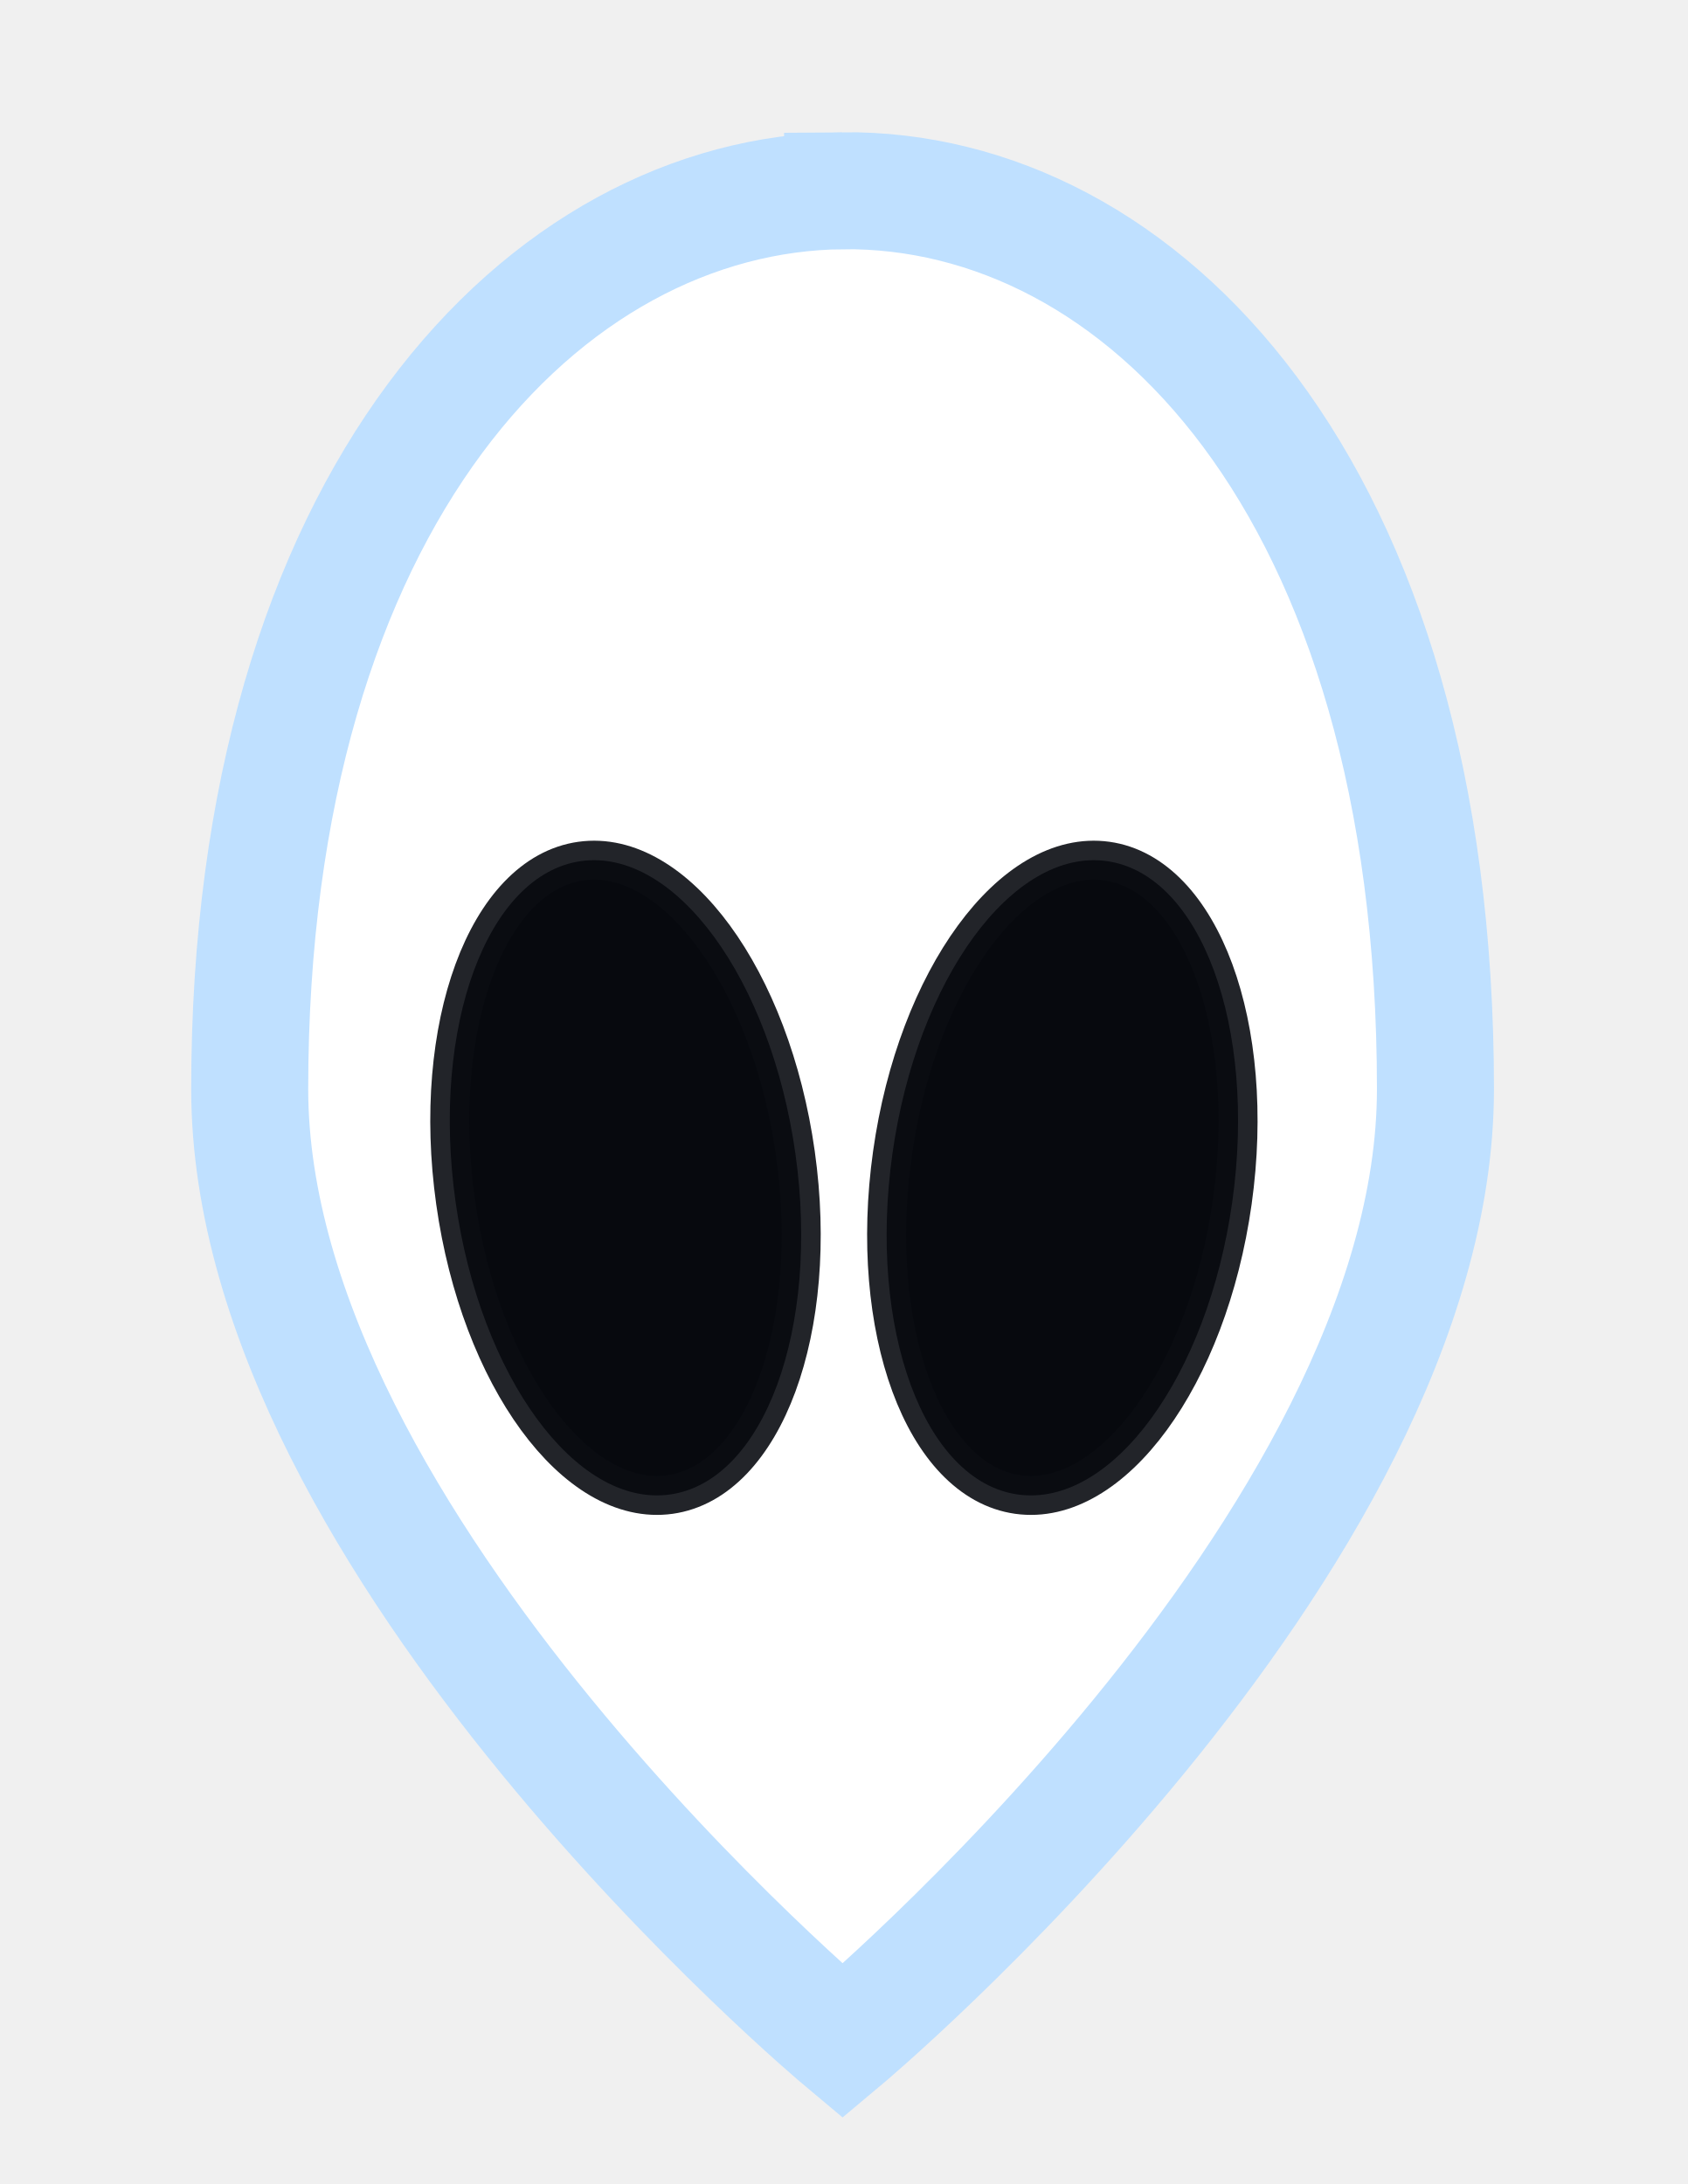
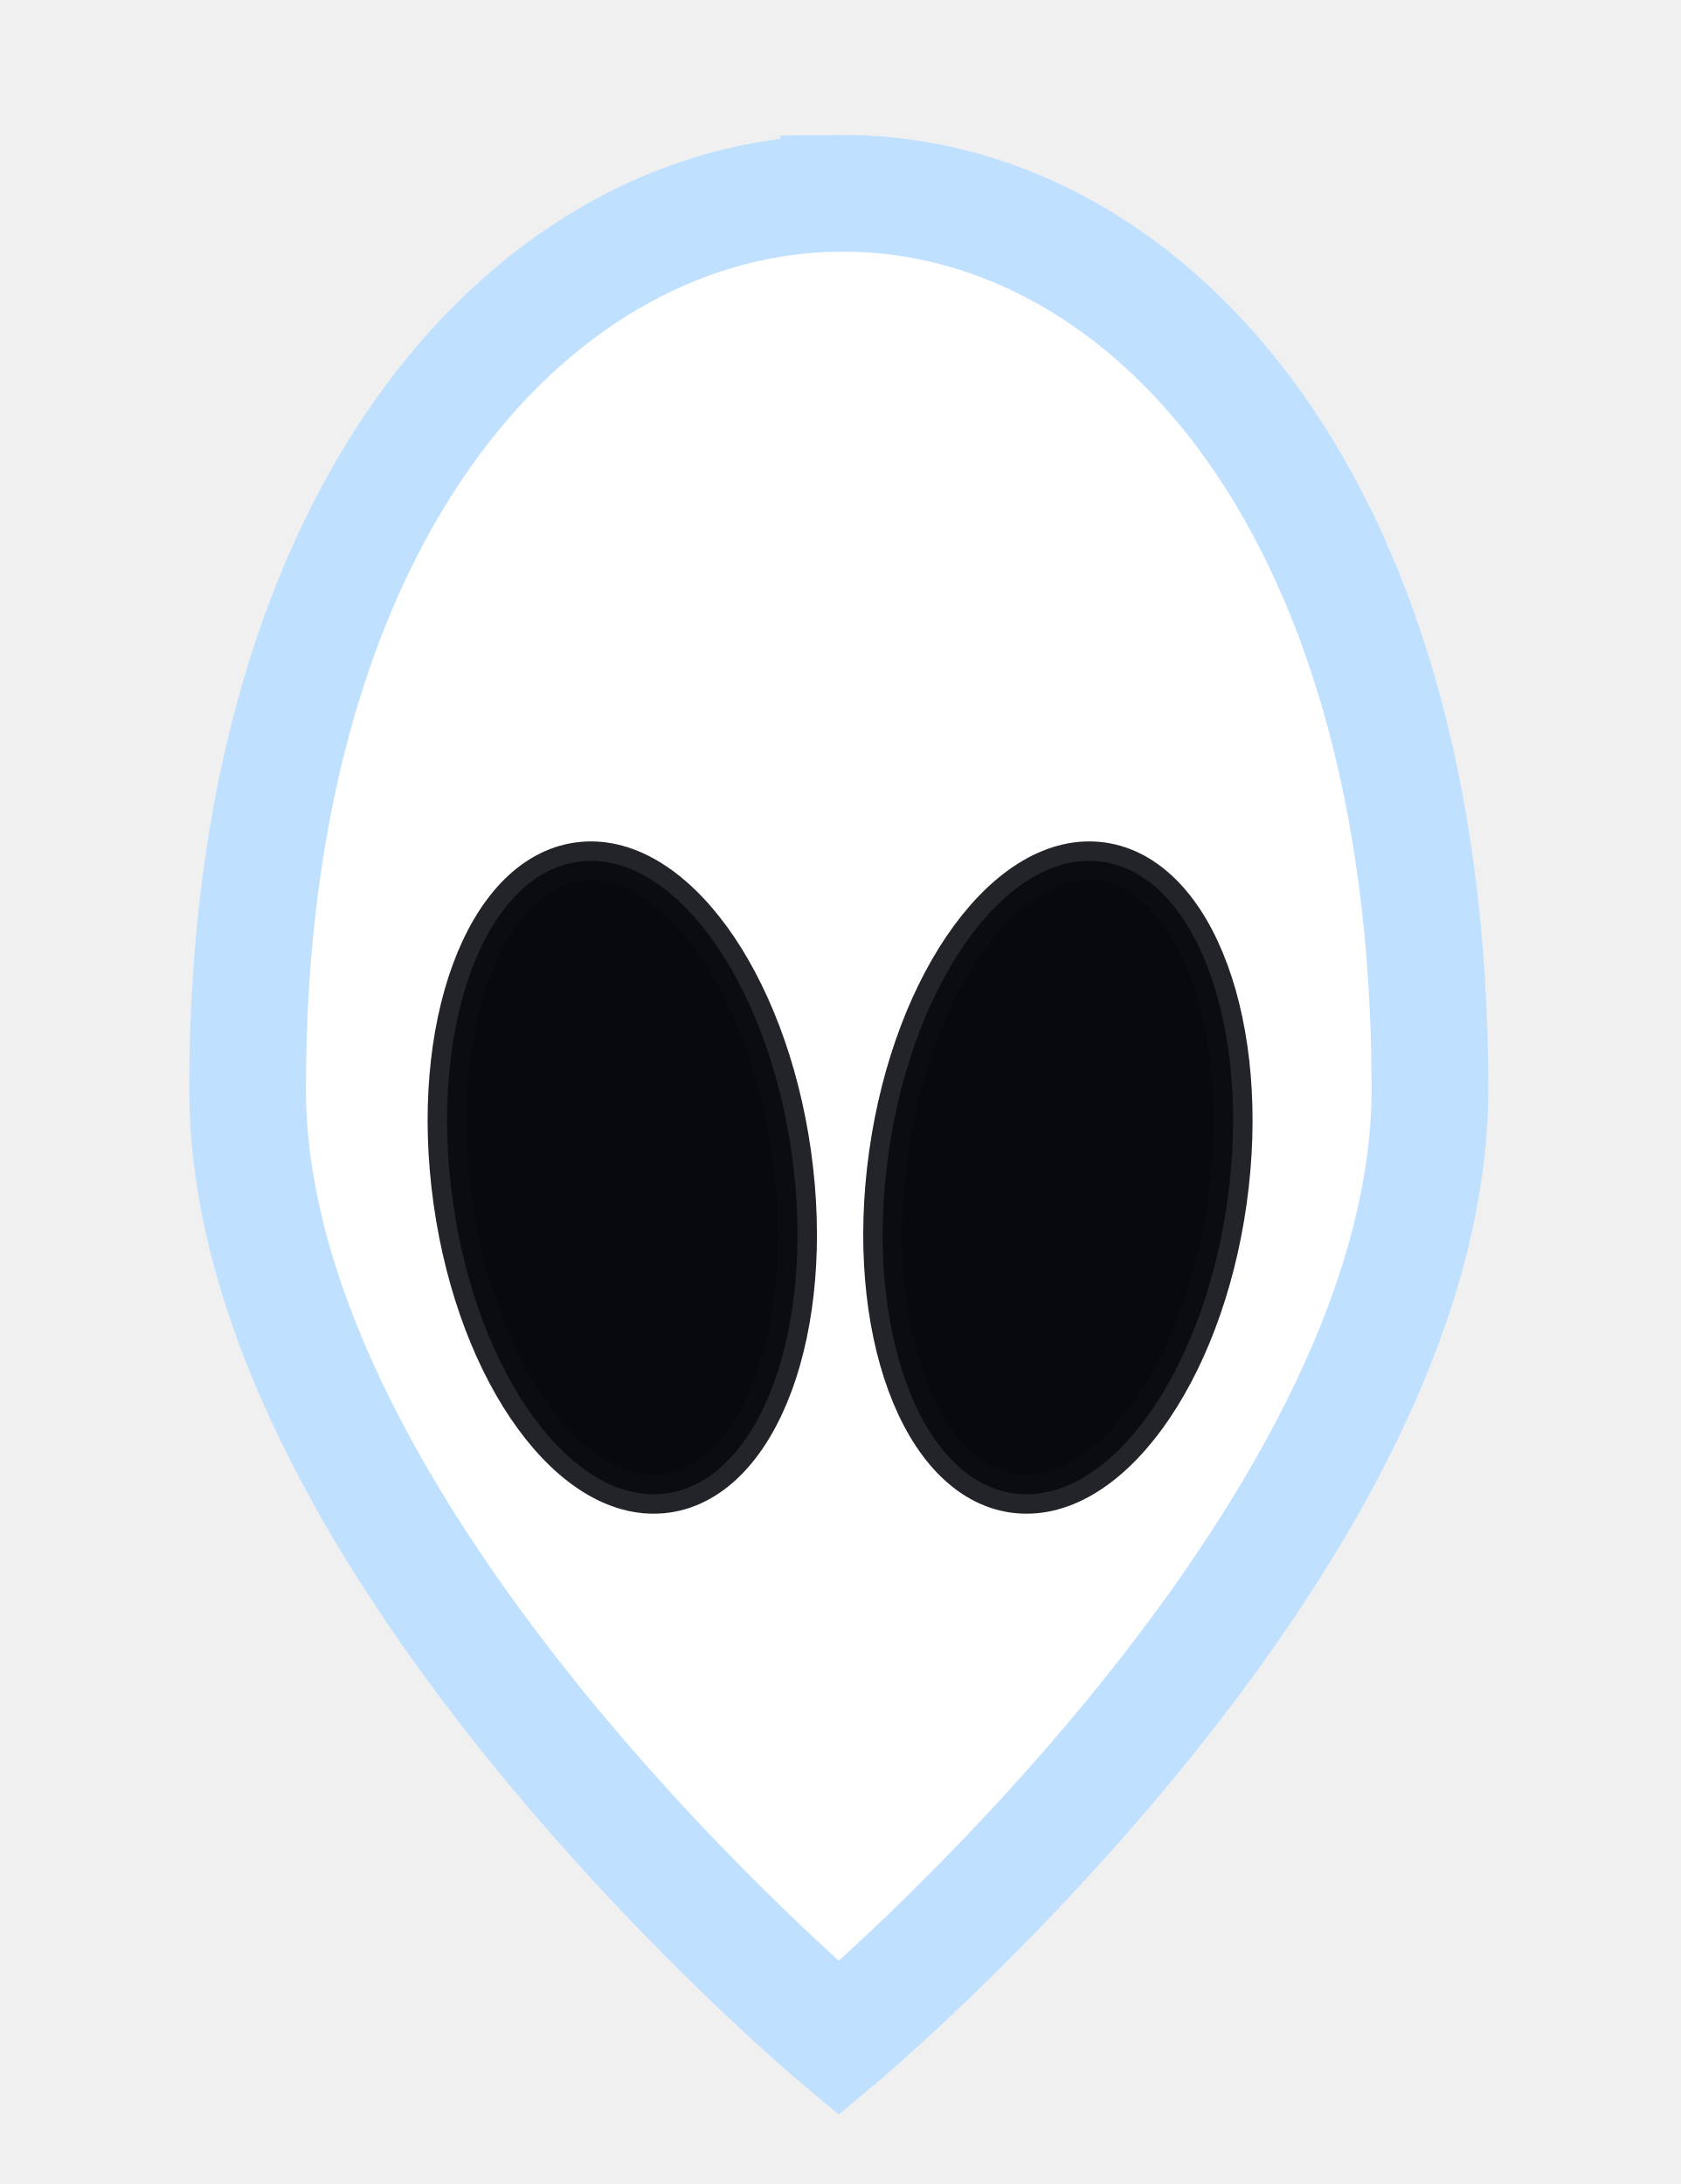
- <svg xmlns="http://www.w3.org/2000/svg" width="17" height="22" viewBox="40 -30 432 560">
+ <svg xmlns="http://www.w3.org/2000/svg" width="20" height="26" viewBox="40 -30 432 560">
  <g>
    <path d="M255.656 18.906c-76 .73-152 78.23-152 230.313c0 116.987 152 244.155 152 244.155s152.007-127.153 152-244.156c.002-155.008-76-231.045-152-230.314z" fill="#ffffff" />
    <path d="M255.656 18.906c-76 .73-152 78.23-152 230.313c0 116.987 152 244.155 152 244.155s152.007-127.153 152-244.156c.002-155.008-76-231.045-152-230.314z" fill="none" stroke="#bfe0ff" stroke-opacity="1" stroke-width="30" />
    <g fill="#07090e" stroke="#0b0d12" stroke-opacity="0.9" stroke-width="10">
      <ellipse cx="200" cy="272" rx="44" ry="82" transform="rotate(-8 200 272)" />
      <ellipse cx="312" cy="272" rx="44" ry="82" transform="rotate(8 312 272)" />
    </g>
  </g>
</svg>
